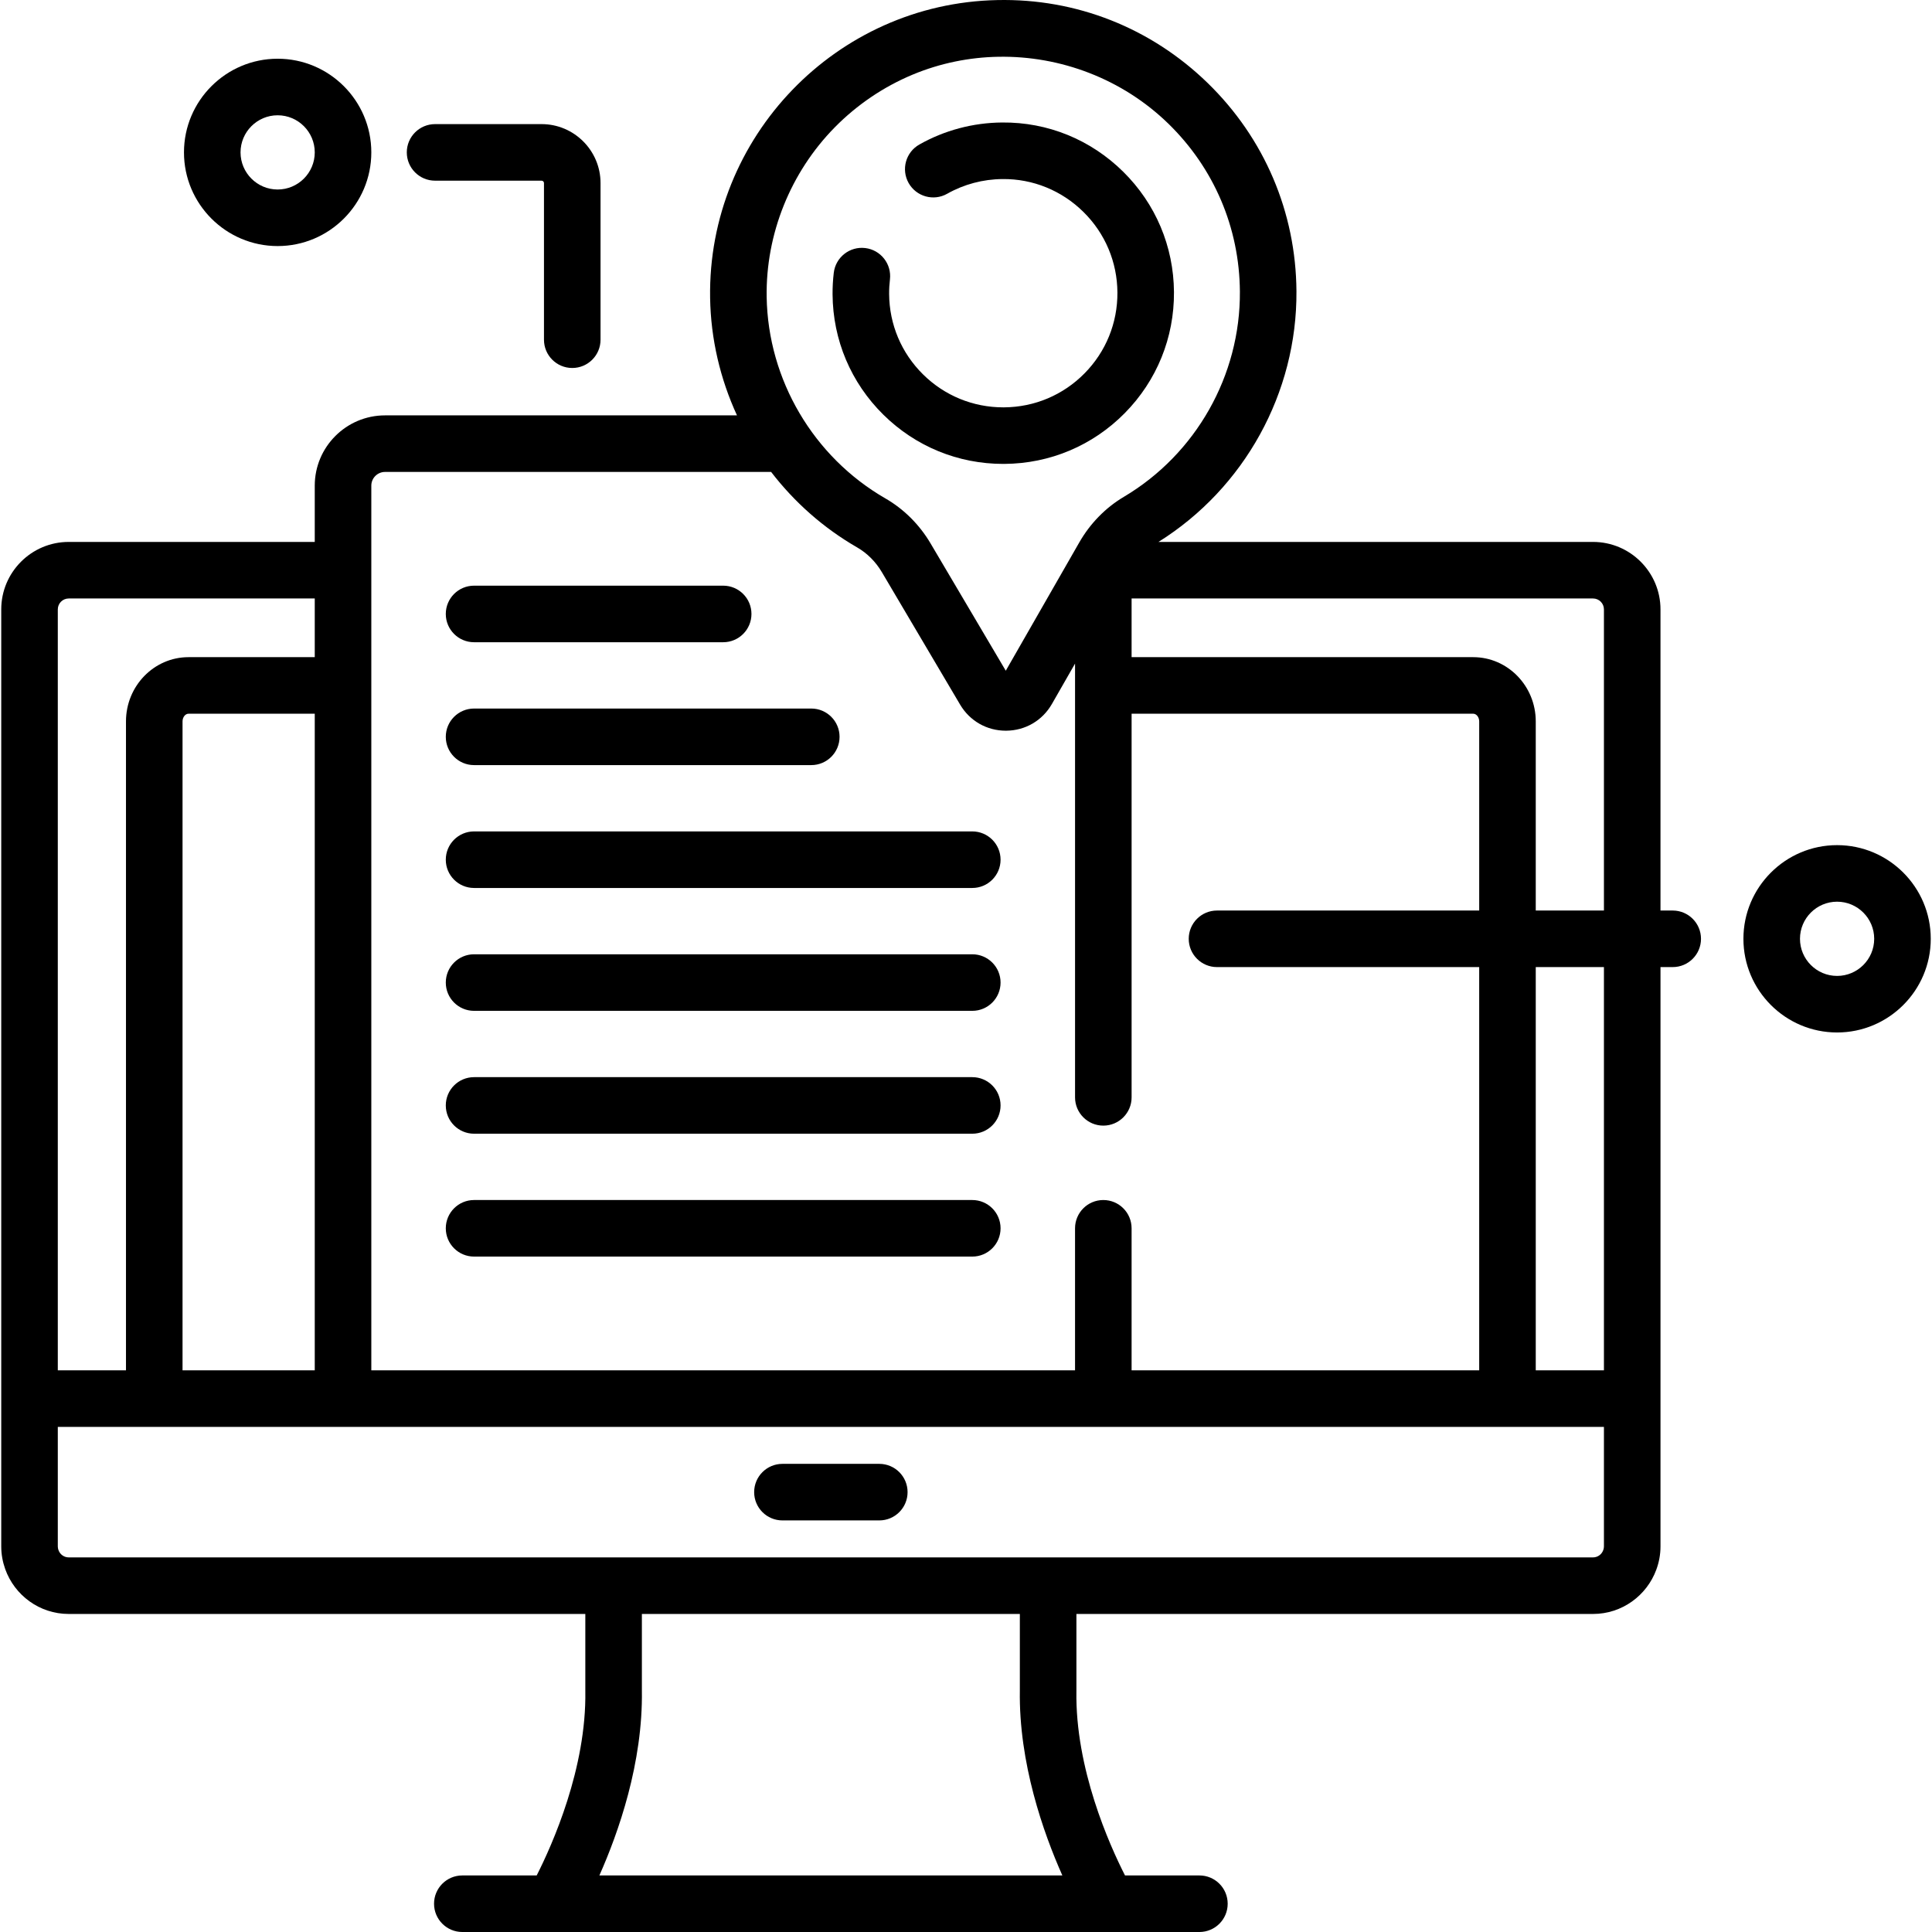
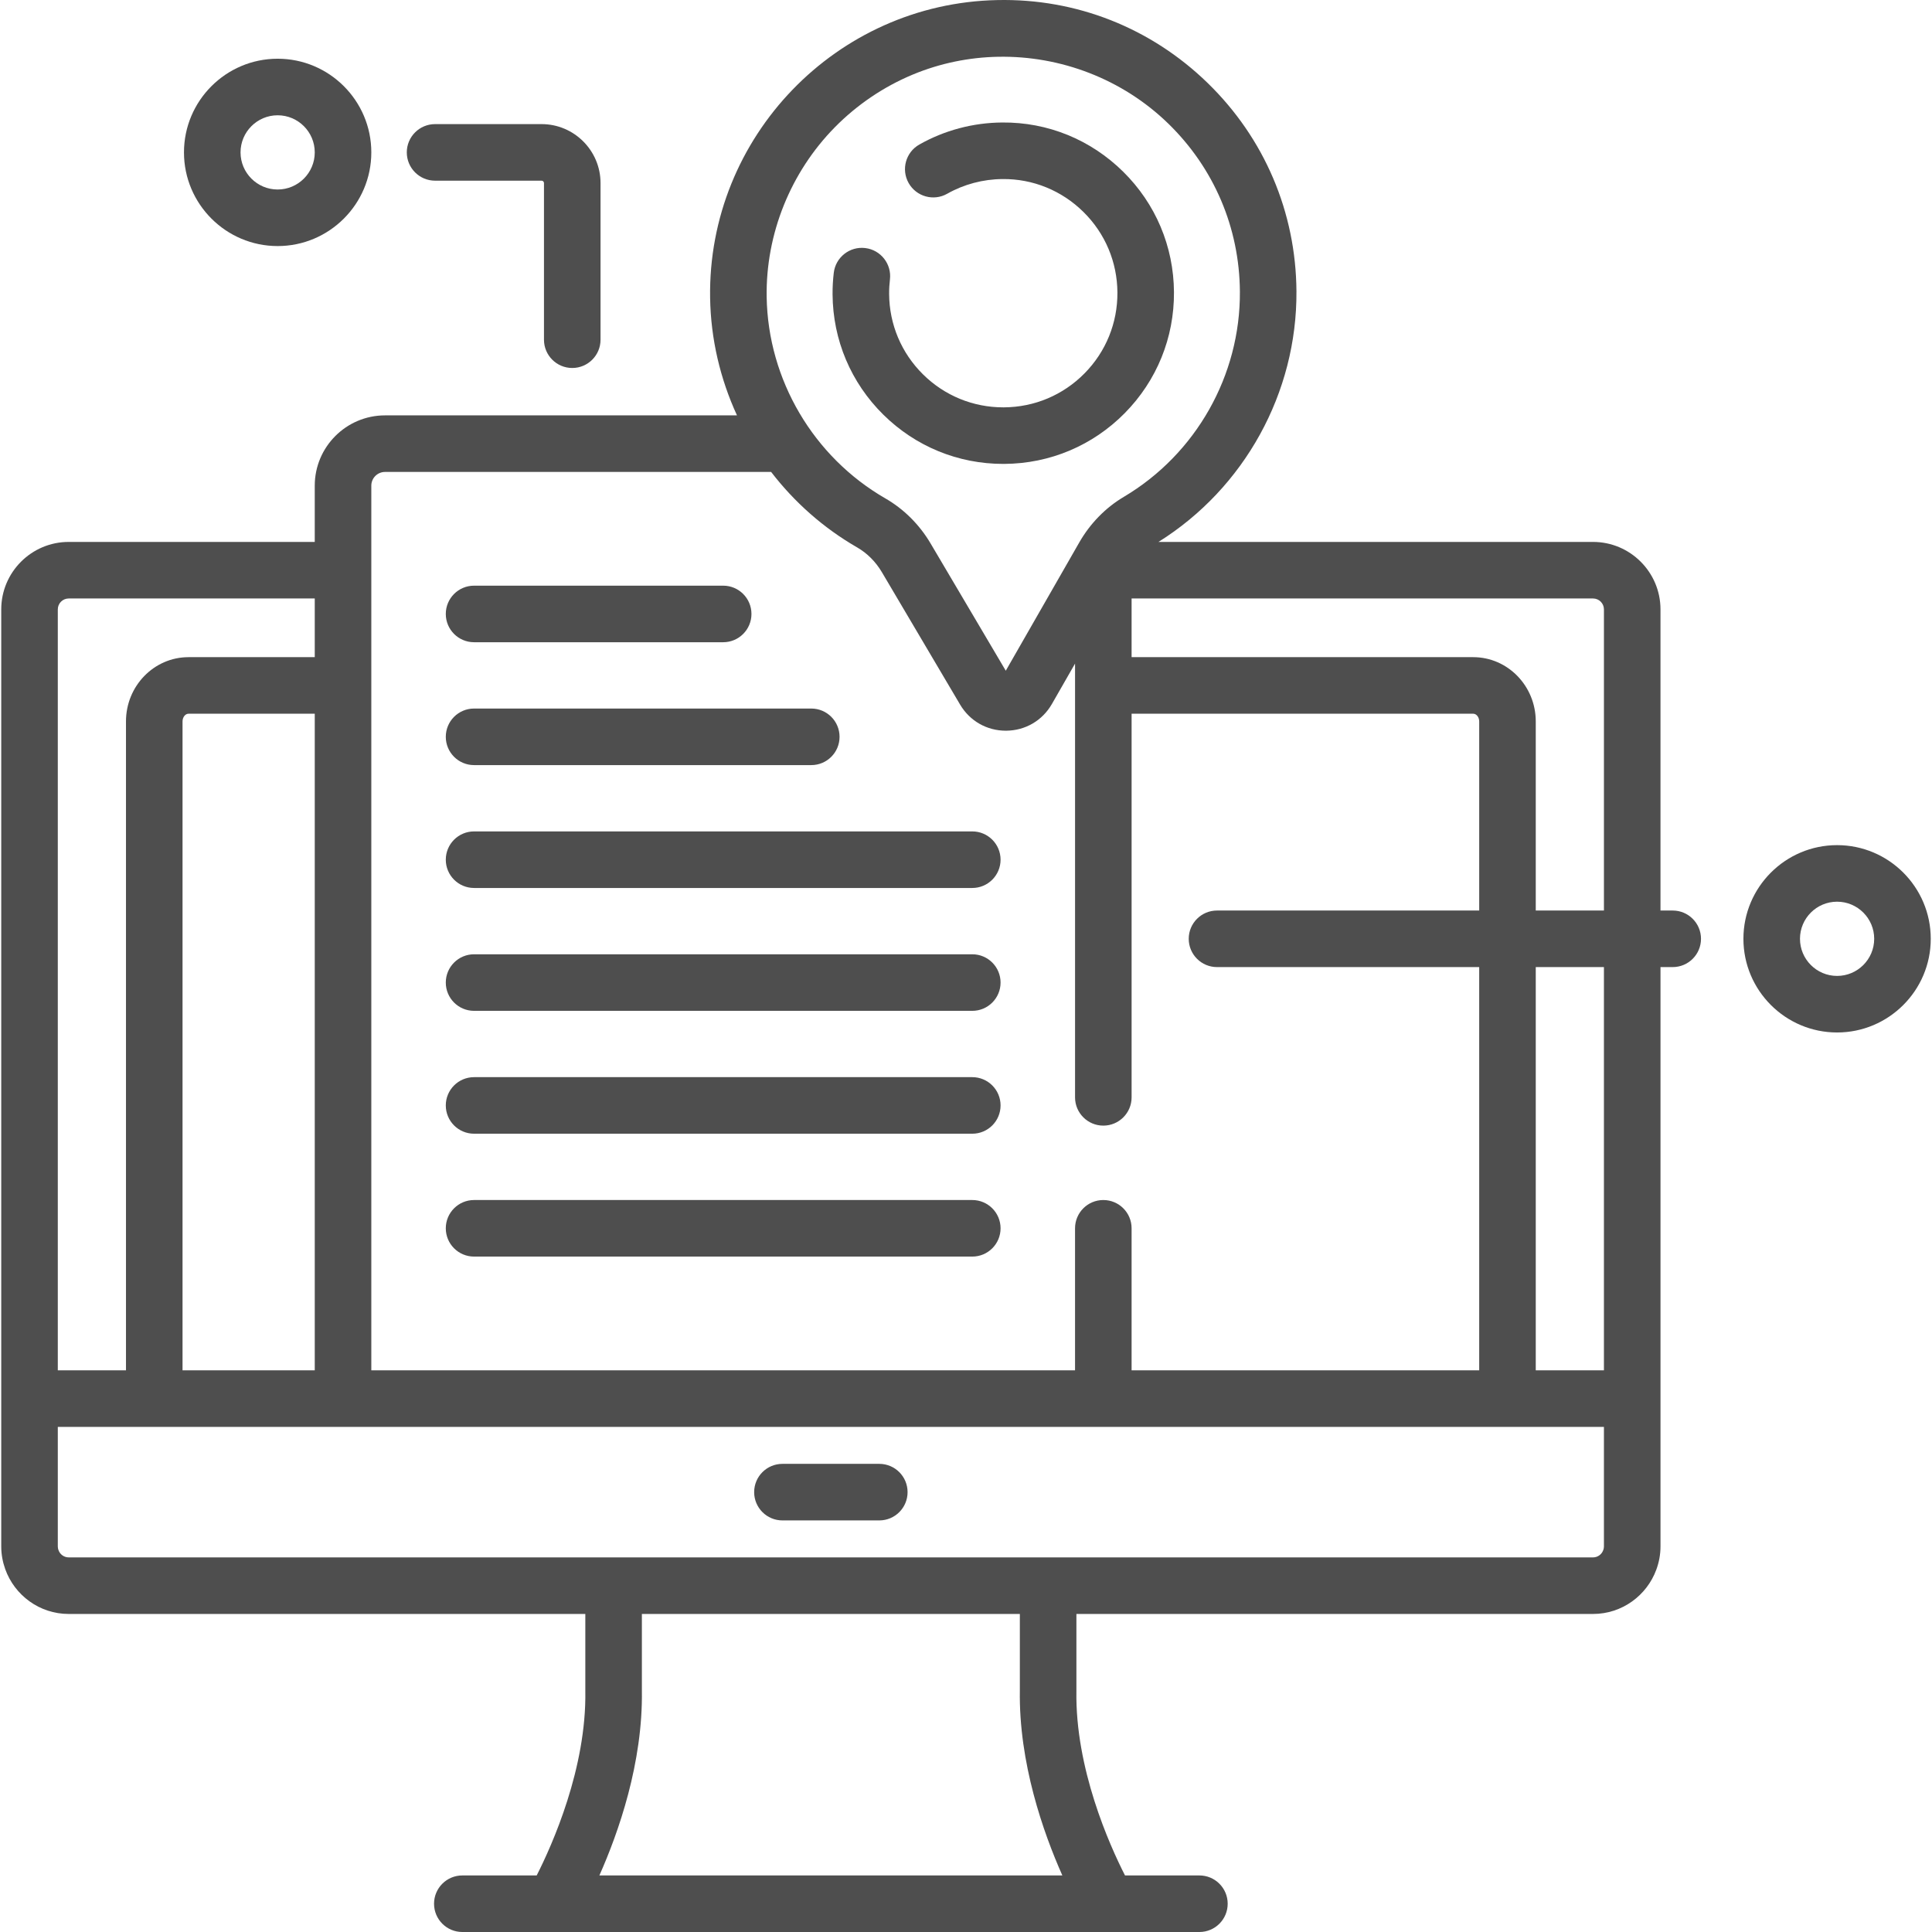
- <svg xmlns="http://www.w3.org/2000/svg" id="Capa_1" enable-background="new 0 0 512.389 512.389" height="512" viewBox="0 0 512.389 512.389" width="512">
+ <svg xmlns="http://www.w3.org/2000/svg" id="Capa_1" fill="#4e4e4e" enable-background="new 0 0 512.389 512.389" height="512" viewBox="0 0 512.389 512.389" width="512">
  <g>
    <path d="m115.387 47.917h28.246c.351 0 .636.285.636.635v41.541c0 4.143 3.357 7.5 7.5 7.5s7.5-3.357 7.5-7.5v-41.542c0-8.621-7.014-15.635-15.636-15.635h-28.246c-4.143 0-7.5 3.357-7.5 7.5s3.357 7.501 7.5 7.501z" />
    <path d="m73.635 65.258c13.698 0 24.842-11.144 24.842-24.842s-11.144-24.842-24.842-24.842-24.842 11.144-24.842 24.843 11.144 24.841 24.842 24.841zm0-34.684c5.427 0 9.842 4.415 9.842 9.843 0 5.427-4.415 9.842-9.842 9.842s-9.842-4.415-9.842-9.842c0-5.428 4.415-9.843 9.842-9.843z" />
    <path d="m125.729 170.327h66.066c4.143 0 7.5-3.357 7.5-7.5s-3.357-7.5-7.5-7.5h-66.066c-4.143 0-7.5 3.357-7.5 7.5s3.357 7.5 7.5 7.5z" />
    <path d="m125.729 202.914h89.432c4.143 0 7.5-3.357 7.5-7.5s-3.357-7.5-7.5-7.5h-89.432c-4.143 0-7.5 3.357-7.5 7.5s3.357 7.5 7.5 7.5z" />
    <path d="m257.862 220.501h-132.133c-4.143 0-7.5 3.357-7.5 7.5s3.357 7.5 7.5 7.5h132.133c4.143 0 7.5-3.357 7.5-7.5s-3.358-7.5-7.5-7.5z" />
    <path d="m257.862 253.087h-132.133c-4.143 0-7.5 3.357-7.5 7.5s3.357 7.5 7.5 7.5h132.133c4.143 0 7.5-3.357 7.5-7.5s-3.358-7.5-7.5-7.5z" />
    <path d="m257.862 285.674h-132.133c-4.143 0-7.5 3.357-7.5 7.5s3.357 7.5 7.5 7.5h132.133c4.143 0 7.5-3.357 7.5-7.5s-3.358-7.5-7.5-7.5z" />
    <path d="m257.862 318.261h-132.133c-4.143 0-7.5 3.357-7.5 7.5s3.357 7.5 7.5 7.5h132.133c4.143 0 7.5-3.357 7.5-7.5s-3.358-7.5-7.5-7.5z" />
    <path d="m266.068 123.033c.104 0 .208 0 .312-.001 12.093-.08 23.43-4.865 31.924-13.473 8.493-8.607 13.127-20.008 13.047-32.1-.08-12.093-4.865-23.43-13.473-31.924-8.607-8.493-19.994-13.166-32.1-13.047-7.697.051-15.291 2.07-21.957 5.841-3.606 2.039-4.876 6.614-2.837 10.22 2.038 3.606 6.616 4.877 10.22 2.837 4.449-2.516 9.523-3.863 14.674-3.897 8.069-.086 15.708 3.045 21.464 8.724 5.756 5.68 8.955 13.261 9.009 21.347s-3.044 15.709-8.724 21.464c-5.68 5.756-13.261 8.955-21.347 9.009-.07.001-.14.001-.209.001-8.008 0-15.549-3.094-21.255-8.725-5.756-5.68-8.955-13.261-9.009-21.352-.01-1.277.063-2.567.215-3.834.492-4.113-2.443-7.846-6.556-8.339-4.108-.493-7.847 2.443-8.339 6.556-.226 1.893-.334 3.819-.32 5.722.08 12.093 4.865 23.431 13.473 31.924 8.534 8.421 19.811 13.047 31.788 13.047z" />
    <path d="m487.217 224.14c-13.698 0-24.842 11.145-24.842 24.843s11.144 24.842 24.842 24.842 24.842-11.144 24.842-24.842-11.144-24.843-24.842-24.843zm0 34.685c-5.427 0-9.842-4.415-9.842-9.842 0-5.428 4.415-9.843 9.842-9.843s9.842 4.415 9.842 9.843c0 5.427-4.415 9.842-9.842 9.842z" />
    <path d="m207.511 403.232h25.689c4.143 0 7.5-3.357 7.5-7.5s-3.357-7.5-7.5-7.5h-25.689c-4.143 0-7.5 3.357-7.5 7.5s3.357 7.5 7.5 7.5z" />
    <path d="m443.623 241.483h-3.242v-79.867c0-9.865-8.026-17.892-17.892-17.892h-115.247c22.791-14.254 36.771-39.555 36.592-66.48-.14-20.975-8.495-40.583-23.529-55.212-15.03-14.627-34.85-22.483-55.85-22.012-42.653.878-76.803 36.313-76.125 78.989.173 10.895 2.678 21.49 7.128 31.154h-93.344c-10.276 0-18.638 8.36-18.638 18.638v14.923h-65.254c-9.865 0-17.892 8.026-17.892 17.892v248.534.002c0 2.102.384 4.112 1.053 5.988 2.471 6.924 9.076 11.902 16.838 11.902h137.013v20.294c0 .041 0 .083.001.124.34 20.47-8.778 40.813-12.898 48.93h-19.723c-4.143 0-7.5 3.357-7.5 7.5s3.357 7.5 7.5 7.5h24.208 147.066 24.209c4.143 0 7.5-3.357 7.5-7.5s-3.357-7.5-7.5-7.5h-19.732c-4.124-8.097-13.231-28.372-12.89-48.93.001-.041.001-.083.001-.124v-20.294h137.014c7.702 0 14.264-4.902 16.78-11.742.707-1.921 1.112-3.985 1.112-6.148v-.002-153.667h3.242c4.143 0 7.5-3.357 7.5-7.5s-3.358-7.5-7.501-7.5zm-222.214-207.73c5.865-5.957 12.91-10.737 20.627-13.956 7.312-3.05 15.03-4.602 22.729-4.741 16.5-.299 32.916 5.889 45.079 17.726 12.134 11.808 18.878 27.633 18.99 44.562.147 22.219-11.648 43.074-30.784 54.428-4.843 2.874-8.927 7.052-11.81 12.084l-19.497 34.028-19.948-33.767c-2.947-4.99-7.093-9.117-11.987-11.936-19.067-10.983-31.13-31.449-31.479-53.41-.267-16.73 6.347-33.102 18.08-45.018zm-122.932 95.048c0-2.006 1.632-3.638 3.638-3.638h102.399c6.144 8.002 13.85 14.855 22.809 20.016 2.656 1.53 4.925 3.801 6.559 6.566l20.751 35.126c2.563 4.339 7.088 6.92 12.119 6.92.033 0 .065 0 .098-.001 5.071-.033 9.604-2.681 12.126-7.081l6.139-10.714v115.033c0 4.143 3.357 7.5 7.5 7.5s7.5-3.357 7.5-7.5v-101.741h90.604c.858 0 1.583.933 1.583 2.036v50.16h-69.537c-4.143 0-7.5 3.357-7.5 7.5s3.357 7.5 7.5 7.5h69.535v106.94h-92.187v-37.662c0-4.143-3.357-7.5-7.5-7.5s-7.5 3.357-7.5 7.5v37.662h-186.636zm-83.147 32.815c0-1.595 1.297-2.892 2.892-2.892h65.255v15.563h-33.483c-9.144 0-16.583 7.643-16.583 17.036v172.101h-18.081zm68.147 27.671v174.137h-35.066v-172.101c0-1.104.725-2.036 1.583-2.036zm75.486 308.102c5.05-11.354 11.576-29.852 11.271-49.114v-20.233h100.242v20.234c-.305 19.262 6.223 37.759 11.271 49.113zm266.418-87.239c0 .323-.065.629-.164.919-.387 1.141-1.458 1.97-2.732 1.97h-404.259c-1.273 0-2.345-.829-2.732-1.97-.098-.291-.164-.596-.164-.919v-31.727h410.051zm0-46.727h-18.081v-106.94h18.081zm0-121.94h-18.081v-50.16c0-9.394-7.439-17.036-16.583-17.036h-90.604v-15.563h122.377c1.595 0 2.892 1.297 2.892 2.892v79.867z" />
  </g>
</svg>
